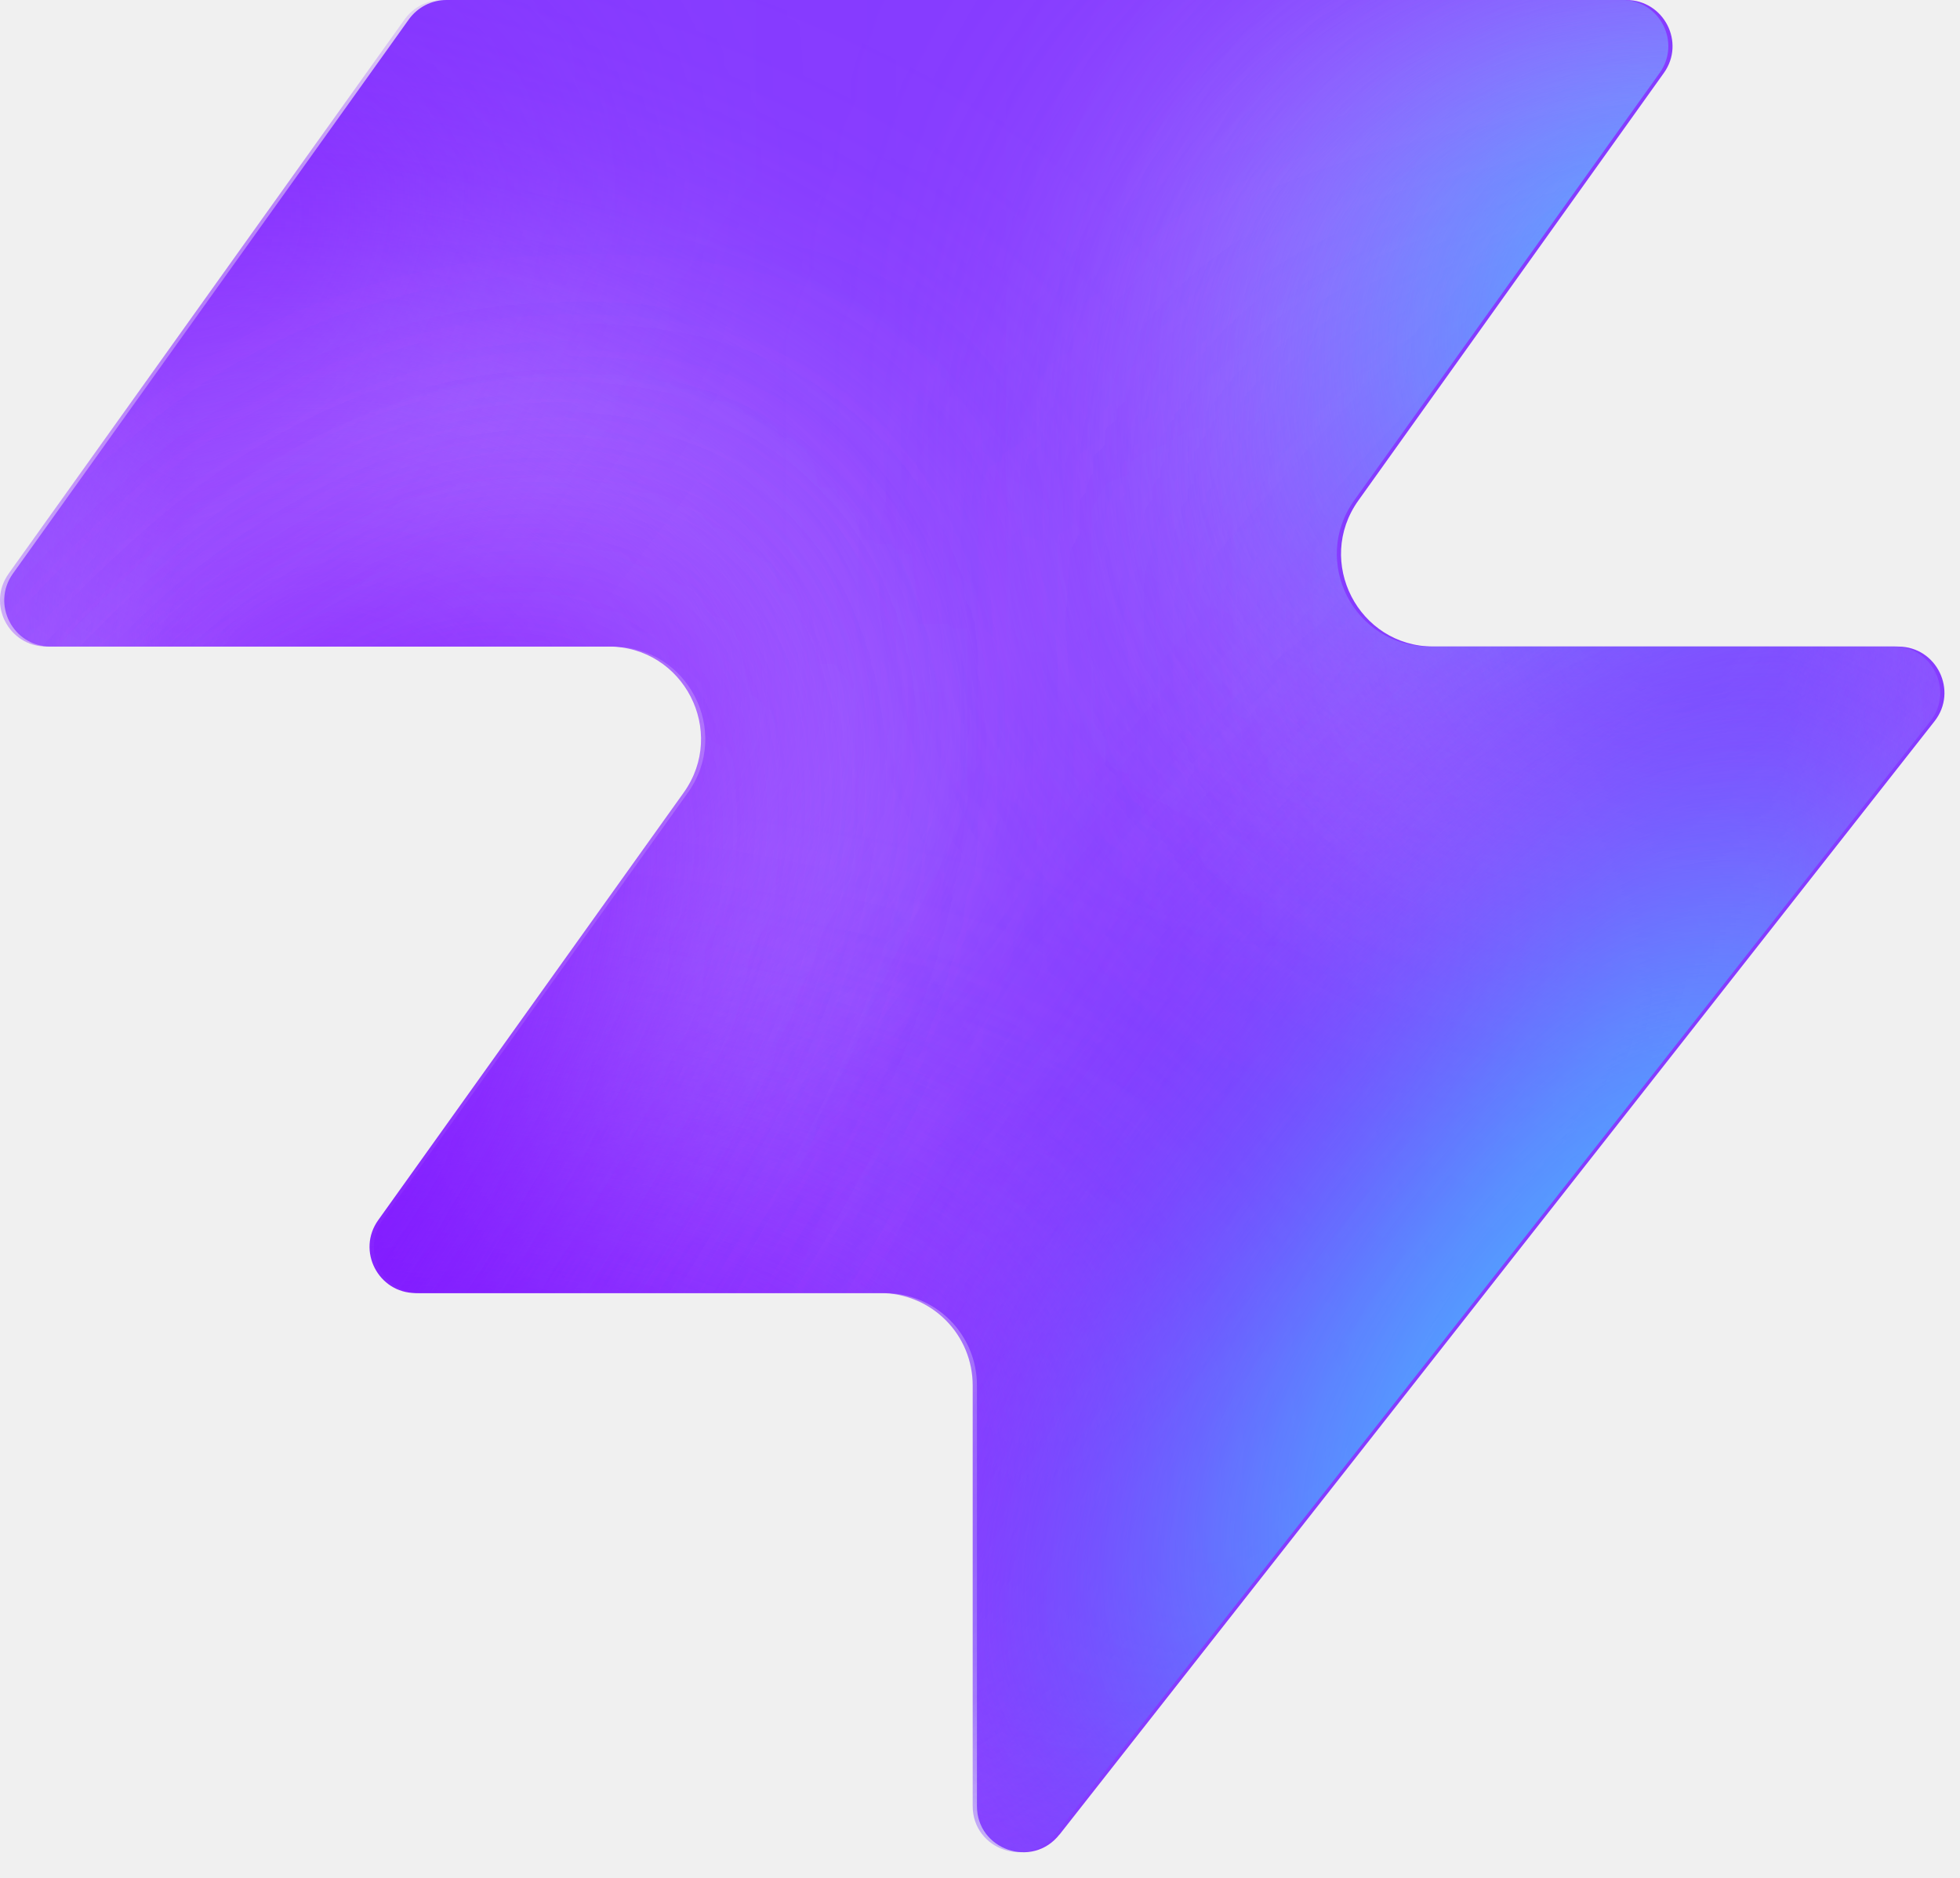
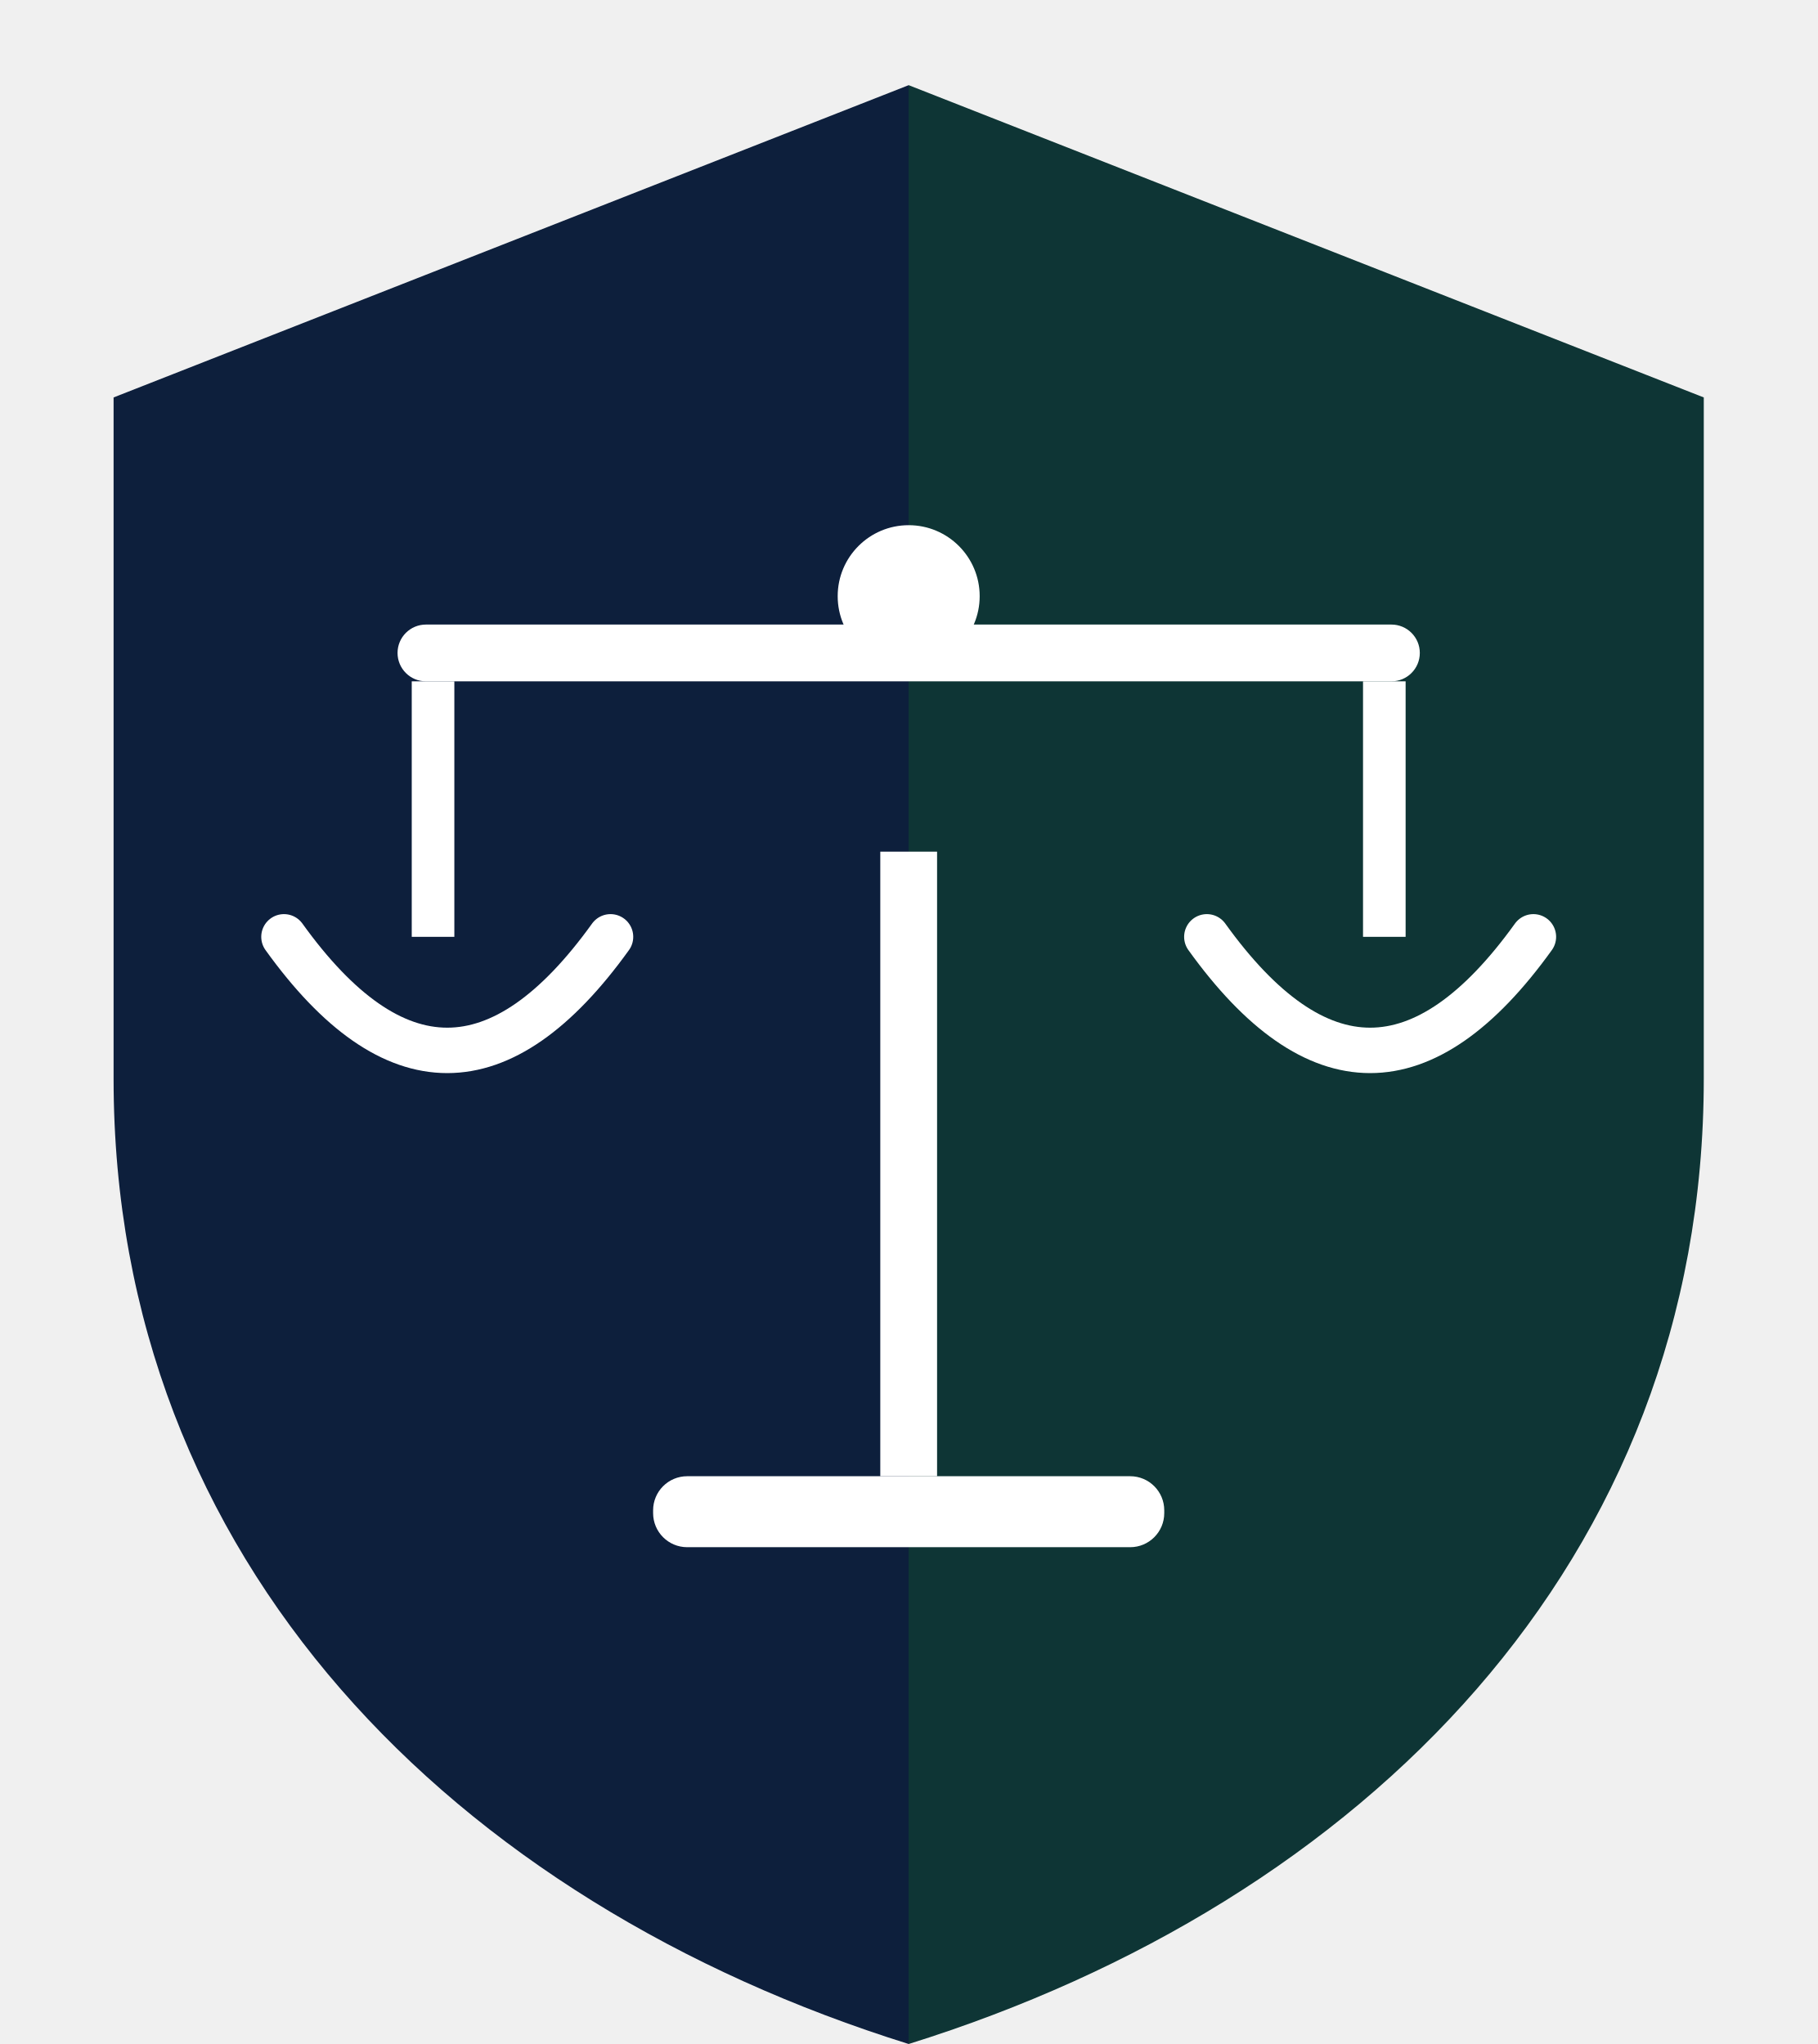
- <svg xmlns="http://www.w3.org/2000/svg" width="48" height="46" fill="none" viewBox="0 0 48 46">
-   <path fill="#863bff" d="M25.946 44.938c-.664.845-2.021.375-2.021-.698V33.937a2.26 2.26 0 0 0-2.262-2.262H10.287c-.92 0-1.456-1.04-.92-1.788l7.48-10.471c1.07-1.497 0-3.578-1.842-3.578H1.237c-.92 0-1.456-1.04-.92-1.788L10.013.474c.214-.297.556-.474.92-.474h28.894c.92 0 1.456 1.04.92 1.788l-7.48 10.471c-1.07 1.498 0 3.579 1.842 3.579h11.377c.943 0 1.473 1.088.89 1.83L25.947 44.94z" style="fill:#863bff;fill:color(display-p3 .525 .23 1);fill-opacity:1" />
-   <mask id="a" width="48" height="46" x="0" y="0" maskUnits="userSpaceOnUse" style="mask-type:alpha">
-     <path fill="#000" d="M25.842 44.938c-.664.844-2.021.375-2.021-.698V33.937a2.26 2.26 0 0 0-2.262-2.262H10.183c-.92 0-1.456-1.04-.92-1.788l7.48-10.471c1.07-1.498 0-3.579-1.842-3.579H1.133c-.92 0-1.456-1.04-.92-1.787L9.91.473c.214-.297.556-.474.92-.474h28.894c.92 0 1.456 1.04.92 1.788l-7.48 10.471c-1.07 1.498 0 3.578 1.842 3.578h11.377c.943 0 1.473 1.088.89 1.832L25.843 44.94z" style="fill:#000;fill-opacity:1" />
-   </mask>
-   <g mask="url(#a)">
-     <g filter="url(#b)">
-       <ellipse cx="5.508" cy="14.704" fill="#ede6ff" rx="5.508" ry="14.704" style="fill:#ede6ff;fill:color(display-p3 .927 .903 1);fill-opacity:1" transform="matrix(.00324 1 1 -.00324 -4.47 31.516)" />
-     </g>
-     <g filter="url(#c)">
-       <ellipse cx="10.399" cy="29.851" fill="#ede6ff" rx="10.399" ry="29.851" style="fill:#ede6ff;fill:color(display-p3 .927 .903 1);fill-opacity:1" transform="matrix(.00324 1 1 -.00324 -39.328 7.883)" />
-     </g>
-     <g filter="url(#d)">
-       <ellipse cx="5.508" cy="30.487" fill="#7e14ff" rx="5.508" ry="30.487" style="fill:#7e14ff;fill:color(display-p3 .492 .077 1);fill-opacity:1" transform="rotate(89.814 -25.913 -14.639)scale(1 -1)" />
-     </g>
-     <g filter="url(#e)">
-       <ellipse cx="5.508" cy="30.599" fill="#7e14ff" rx="5.508" ry="30.599" style="fill:#7e14ff;fill:color(display-p3 .492 .077 1);fill-opacity:1" transform="rotate(89.814 -32.644 -3.334)scale(1 -1)" />
-     </g>
-     <g filter="url(#f)">
-       <ellipse cx="5.508" cy="30.599" fill="#7e14ff" rx="5.508" ry="30.599" style="fill:#7e14ff;fill:color(display-p3 .492 .077 1);fill-opacity:1" transform="matrix(.00324 1 1 -.00324 -34.34 30.47)" />
-     </g>
-     <g filter="url(#g)">
-       <ellipse cx="14.072" cy="22.078" fill="#ede6ff" rx="14.072" ry="22.078" style="fill:#ede6ff;fill:color(display-p3 .927 .903 1);fill-opacity:1" transform="rotate(93.35 24.506 48.493)scale(-1 1)" />
-     </g>
-     <g filter="url(#h)">
-       <ellipse cx="3.47" cy="21.501" fill="#7e14ff" rx="3.47" ry="21.501" style="fill:#7e14ff;fill:color(display-p3 .492 .077 1);fill-opacity:1" transform="rotate(89.009 28.708 47.59)scale(-1 1)" />
-     </g>
-     <g filter="url(#i)">
-       <ellipse cx="3.47" cy="21.501" fill="#7e14ff" rx="3.47" ry="21.501" style="fill:#7e14ff;fill:color(display-p3 .492 .077 1);fill-opacity:1" transform="rotate(89.009 28.708 47.59)scale(-1 1)" />
-     </g>
-     <g filter="url(#j)">
-       <ellipse cx=".387" cy="8.972" fill="#7e14ff" rx="4.407" ry="29.108" style="fill:#7e14ff;fill:color(display-p3 .492 .077 1);fill-opacity:1" transform="rotate(39.51 .387 8.972)" />
-     </g>
-     <g filter="url(#k)">
-       <ellipse cx="47.523" cy="-6.092" fill="#7e14ff" rx="4.407" ry="29.108" style="fill:#7e14ff;fill:color(display-p3 .492 .077 1);fill-opacity:1" transform="rotate(37.892 47.523 -6.092)" />
-     </g>
-     <g filter="url(#l)">
-       <ellipse cx="41.412" cy="6.333" fill="#47bfff" rx="5.971" ry="9.665" style="fill:#47bfff;fill:color(display-p3 .28 .748 1);fill-opacity:1" transform="rotate(37.892 41.412 6.333)" />
-     </g>
-     <g filter="url(#m)">
-       <ellipse cx="-1.879" cy="38.332" fill="#7e14ff" rx="4.407" ry="29.108" style="fill:#7e14ff;fill:color(display-p3 .492 .077 1);fill-opacity:1" transform="rotate(37.892 -1.88 38.332)" />
-     </g>
-     <g filter="url(#n)">
-       <ellipse cx="-1.879" cy="38.332" fill="#7e14ff" rx="4.407" ry="29.108" style="fill:#7e14ff;fill:color(display-p3 .492 .077 1);fill-opacity:1" transform="rotate(37.892 -1.88 38.332)" />
-     </g>
-     <g filter="url(#o)">
-       <ellipse cx="35.651" cy="29.907" fill="#7e14ff" rx="4.407" ry="29.108" style="fill:#7e14ff;fill:color(display-p3 .492 .077 1);fill-opacity:1" transform="rotate(37.892 35.651 29.907)" />
-     </g>
-     <g filter="url(#p)">
-       <ellipse cx="38.418" cy="32.4" fill="#47bfff" rx="5.971" ry="15.297" style="fill:#47bfff;fill:color(display-p3 .28 .748 1);fill-opacity:1" transform="rotate(37.892 38.418 32.4)" />
-     </g>
-   </g>
+ <svg xmlns="http://www.w3.org/2000/svg" viewBox="0 0 64 72" fill="none">
  <defs>
-     <filter id="b" width="60.045" height="41.654" x="-19.77" y="16.149" color-interpolation-filters="sRGB" filterUnits="userSpaceOnUse">
-       <feFlood flood-opacity="0" result="BackgroundImageFix" />
-       <feBlend in="SourceGraphic" in2="BackgroundImageFix" result="shape" />
-       <feGaussianBlur result="effect1_foregroundBlur_2002_17158" stdDeviation="7.659" />
-     </filter>
-     <filter id="c" width="90.34" height="51.437" x="-54.613" y="-7.533" color-interpolation-filters="sRGB" filterUnits="userSpaceOnUse">
-       <feFlood flood-opacity="0" result="BackgroundImageFix" />
-       <feBlend in="SourceGraphic" in2="BackgroundImageFix" result="shape" />
-       <feGaussianBlur result="effect1_foregroundBlur_2002_17158" stdDeviation="7.659" />
-     </filter>
-     <filter id="d" width="79.355" height="29.4" x="-49.64" y="2.03" color-interpolation-filters="sRGB" filterUnits="userSpaceOnUse">
-       <feFlood flood-opacity="0" result="BackgroundImageFix" />
-       <feBlend in="SourceGraphic" in2="BackgroundImageFix" result="shape" />
-       <feGaussianBlur result="effect1_foregroundBlur_2002_17158" stdDeviation="4.596" />
-     </filter>
-     <filter id="e" width="79.579" height="29.4" x="-45.045" y="20.029" color-interpolation-filters="sRGB" filterUnits="userSpaceOnUse">
-       <feFlood flood-opacity="0" result="BackgroundImageFix" />
-       <feBlend in="SourceGraphic" in2="BackgroundImageFix" result="shape" />
-       <feGaussianBlur result="effect1_foregroundBlur_2002_17158" stdDeviation="4.596" />
-     </filter>
-     <filter id="f" width="79.579" height="29.4" x="-43.513" y="21.178" color-interpolation-filters="sRGB" filterUnits="userSpaceOnUse">
-       <feFlood flood-opacity="0" result="BackgroundImageFix" />
-       <feBlend in="SourceGraphic" in2="BackgroundImageFix" result="shape" />
-       <feGaussianBlur result="effect1_foregroundBlur_2002_17158" stdDeviation="4.596" />
-     </filter>
-     <filter id="g" width="74.749" height="58.852" x="15.756" y="-17.901" color-interpolation-filters="sRGB" filterUnits="userSpaceOnUse">
-       <feFlood flood-opacity="0" result="BackgroundImageFix" />
-       <feBlend in="SourceGraphic" in2="BackgroundImageFix" result="shape" />
-       <feGaussianBlur result="effect1_foregroundBlur_2002_17158" stdDeviation="7.659" />
-     </filter>
-     <filter id="h" width="61.377" height="25.362" x="23.548" y="2.284" color-interpolation-filters="sRGB" filterUnits="userSpaceOnUse">
-       <feFlood flood-opacity="0" result="BackgroundImageFix" />
-       <feBlend in="SourceGraphic" in2="BackgroundImageFix" result="shape" />
-       <feGaussianBlur result="effect1_foregroundBlur_2002_17158" stdDeviation="4.596" />
-     </filter>
-     <filter id="i" width="61.377" height="25.362" x="23.548" y="2.284" color-interpolation-filters="sRGB" filterUnits="userSpaceOnUse">
-       <feFlood flood-opacity="0" result="BackgroundImageFix" />
-       <feBlend in="SourceGraphic" in2="BackgroundImageFix" result="shape" />
-       <feGaussianBlur result="effect1_foregroundBlur_2002_17158" stdDeviation="4.596" />
-     </filter>
-     <filter id="j" width="56.045" height="63.649" x="-27.636" y="-22.853" color-interpolation-filters="sRGB" filterUnits="userSpaceOnUse">
-       <feFlood flood-opacity="0" result="BackgroundImageFix" />
-       <feBlend in="SourceGraphic" in2="BackgroundImageFix" result="shape" />
-       <feGaussianBlur result="effect1_foregroundBlur_2002_17158" stdDeviation="4.596" />
-     </filter>
-     <filter id="k" width="54.814" height="64.646" x="20.116" y="-38.415" color-interpolation-filters="sRGB" filterUnits="userSpaceOnUse">
-       <feFlood flood-opacity="0" result="BackgroundImageFix" />
-       <feBlend in="SourceGraphic" in2="BackgroundImageFix" result="shape" />
-       <feGaussianBlur result="effect1_foregroundBlur_2002_17158" stdDeviation="4.596" />
-     </filter>
-     <filter id="l" width="33.541" height="35.313" x="24.641" y="-11.323" color-interpolation-filters="sRGB" filterUnits="userSpaceOnUse">
-       <feFlood flood-opacity="0" result="BackgroundImageFix" />
-       <feBlend in="SourceGraphic" in2="BackgroundImageFix" result="shape" />
-       <feGaussianBlur result="effect1_foregroundBlur_2002_17158" stdDeviation="4.596" />
-     </filter>
-     <filter id="m" width="54.814" height="64.646" x="-29.286" y="6.009" color-interpolation-filters="sRGB" filterUnits="userSpaceOnUse">
-       <feFlood flood-opacity="0" result="BackgroundImageFix" />
-       <feBlend in="SourceGraphic" in2="BackgroundImageFix" result="shape" />
-       <feGaussianBlur result="effect1_foregroundBlur_2002_17158" stdDeviation="4.596" />
-     </filter>
-     <filter id="n" width="54.814" height="64.646" x="-29.286" y="6.009" color-interpolation-filters="sRGB" filterUnits="userSpaceOnUse">
-       <feFlood flood-opacity="0" result="BackgroundImageFix" />
-       <feBlend in="SourceGraphic" in2="BackgroundImageFix" result="shape" />
-       <feGaussianBlur result="effect1_foregroundBlur_2002_17158" stdDeviation="4.596" />
-     </filter>
-     <filter id="o" width="54.814" height="64.646" x="8.244" y="-2.416" color-interpolation-filters="sRGB" filterUnits="userSpaceOnUse">
-       <feFlood flood-opacity="0" result="BackgroundImageFix" />
-       <feBlend in="SourceGraphic" in2="BackgroundImageFix" result="shape" />
-       <feGaussianBlur result="effect1_foregroundBlur_2002_17158" stdDeviation="4.596" />
-     </filter>
-     <filter id="p" width="39.409" height="43.623" x="18.713" y="10.588" color-interpolation-filters="sRGB" filterUnits="userSpaceOnUse">
-       <feFlood flood-opacity="0" result="BackgroundImageFix" />
-       <feBlend in="SourceGraphic" in2="BackgroundImageFix" result="shape" />
-       <feGaussianBlur result="effect1_foregroundBlur_2002_17158" stdDeviation="4.596" />
-     </filter>
+     <linearGradient id="fv-sl" x1="0" y1="0" x2="64" y2="0" gradientUnits="userSpaceOnUse">
+       <stop offset="50%" stop-color="#0d1f3c" />
+       <stop offset="50%" stop-color="#0e3535" />
+     </linearGradient>
  </defs>
+   <path d="M32 3 L60 14 V38 C60 55 48 67 32 72 C16 67 4 55 4 38 V14 Z" fill="url(#fv-sl)" />
+   <rect x="31" y="30" width="2" height="22" fill="white" />
+   <rect x="23" y="52" width="18" height="2.5" rx="1.2" fill="white" />
+   <rect x="14" y="22" width="36" height="2" rx="1" fill="white" />
+   <circle cx="32" cy="21" r="2.5" fill="white" />
+   <rect x="14.5" y="24" width="1.5" height="9" fill="white" />
+   <rect x="48" y="24" width="1.5" height="9" fill="white" />
+   <path d="M10 33 Q15.75 41 21.5 33" stroke="white" stroke-width="1.6" stroke-linecap="round" fill="none" />
+   <path d="M42.5 33 Q48.25 41 54 33" stroke="white" stroke-width="1.6" stroke-linecap="round" fill="none" />
</svg>
